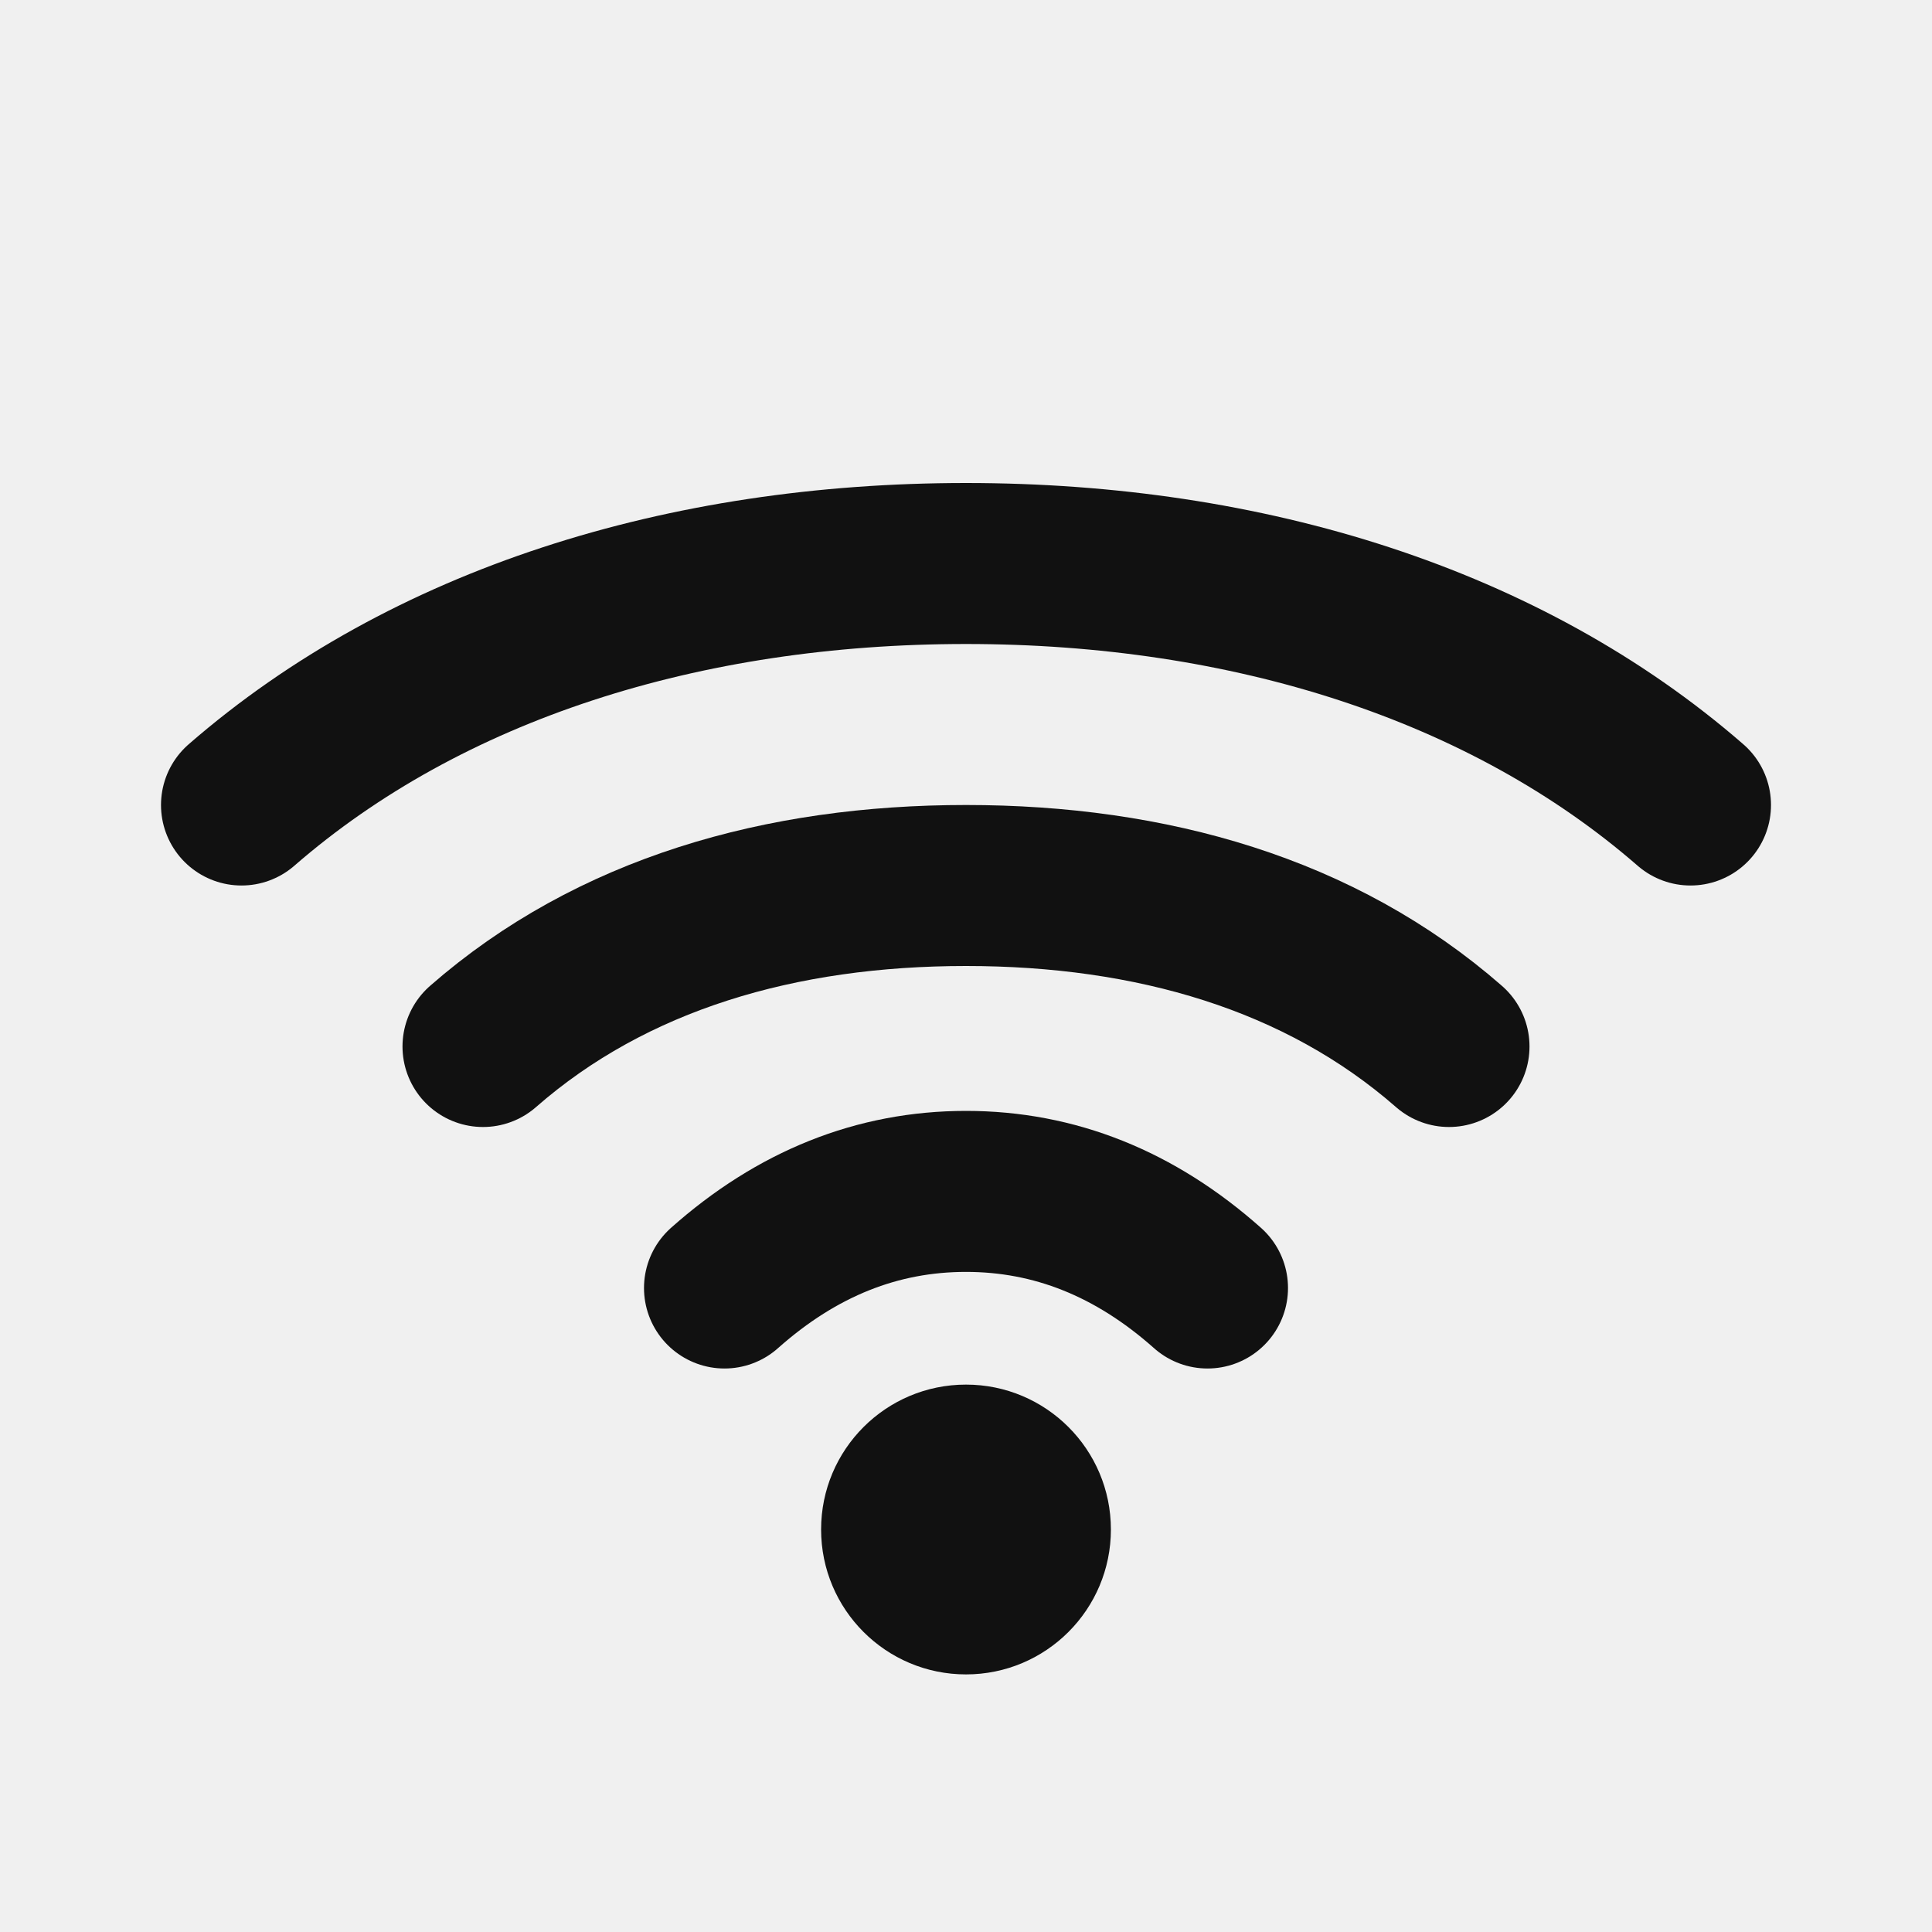
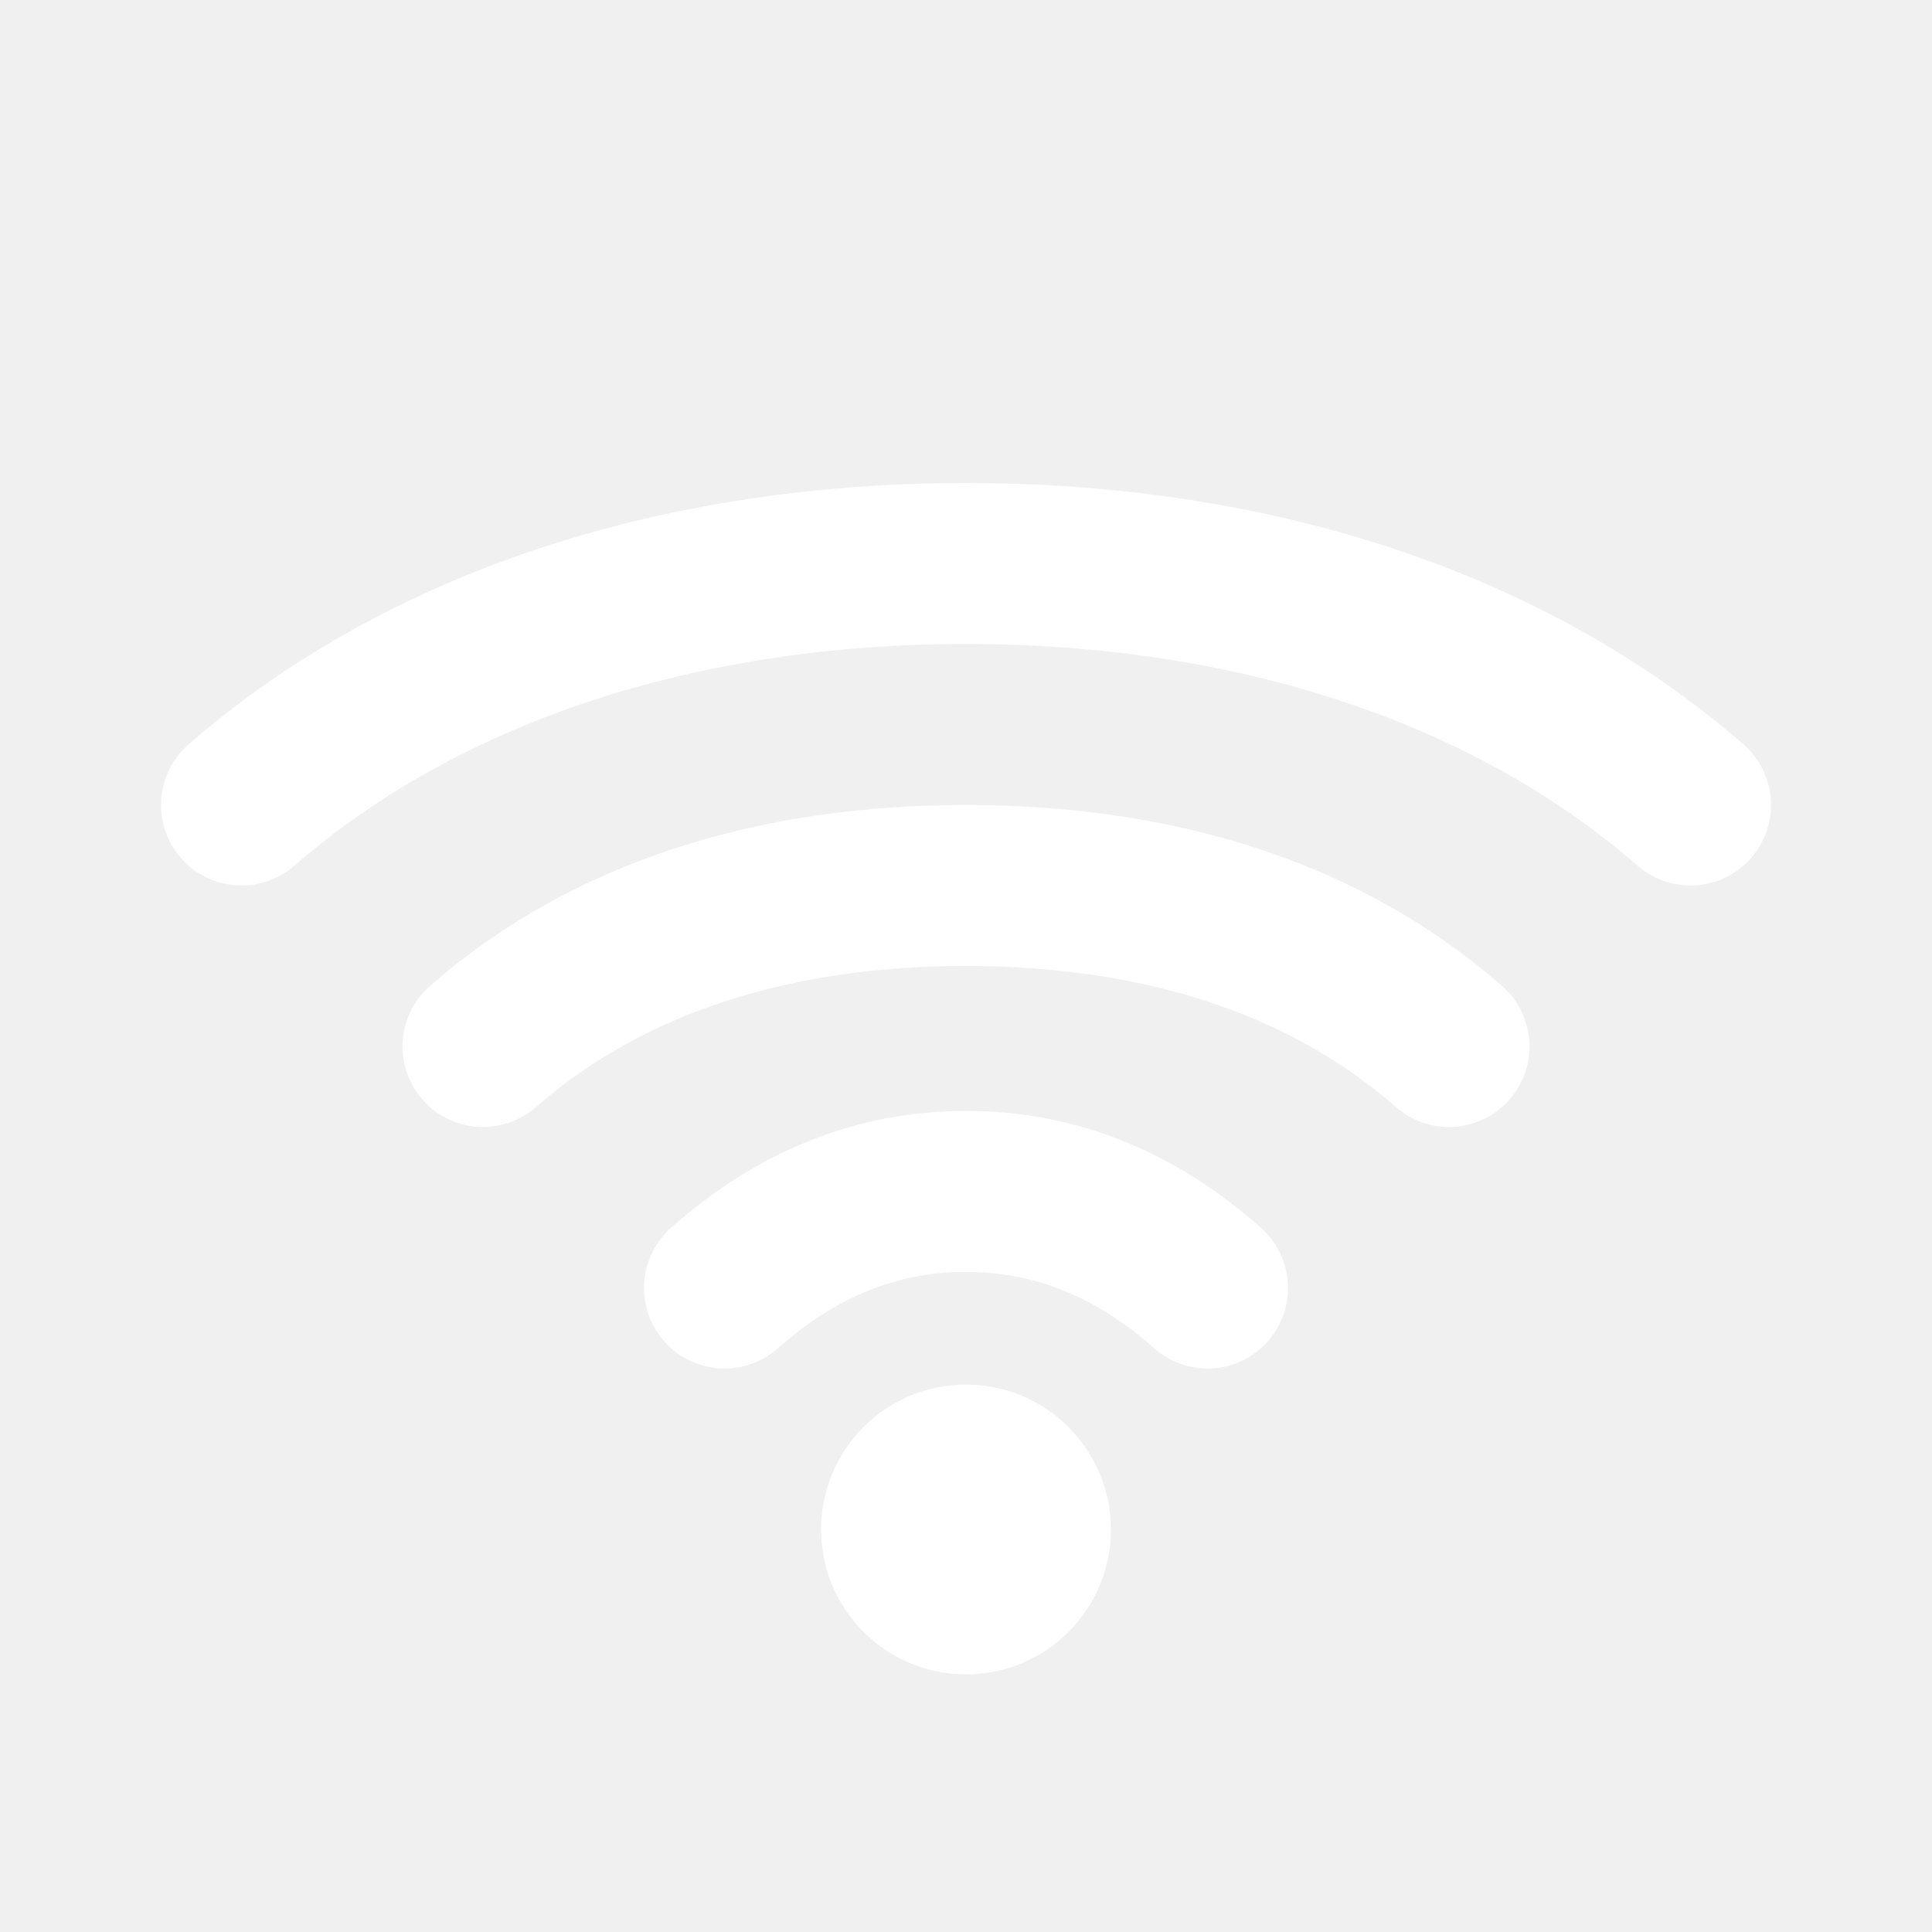
<svg xmlns="http://www.w3.org/2000/svg" width="45" height="45" viewBox="0 0 24 24" fill="none">
-   <path d="M3 10c2.3-2 5.5-3 9-3s6.7 1 9 3" stroke="#111111" stroke-width="2" stroke-linecap="round" />
-   <path d="M6 13c1.6-1.4 3.7-2 6-2s4.4.6 6 2" stroke="#111111" stroke-width="2" stroke-linecap="round" />
-   <path d="M9 16c.9-.8 1.9-1.2 3-1.2s2.1.4 3 1.2" stroke="#111111" stroke-width="2" stroke-linecap="round" />
-   <circle cx="12" cy="19" r="1.8" fill="#111111" />
+   <path d="M3 10c2.3-2 5.5-3 9-3s6.7 1 9 3" stroke="#FFFFFF" stroke-width="2" stroke-linecap="round" />
+   <path d="M6 13c1.6-1.4 3.7-2 6-2s4.4.6 6 2" stroke="#FFFFFF" stroke-width="2" stroke-linecap="round" />
+   <path d="M9 16c.9-.8 1.9-1.2 3-1.2s2.1.4 3 1.2" stroke="#FFFFFF" stroke-width="2" stroke-linecap="round" />
+   <circle cx="12" cy="19" r="1.8" fill="#FFFFFF" />
</svg>
